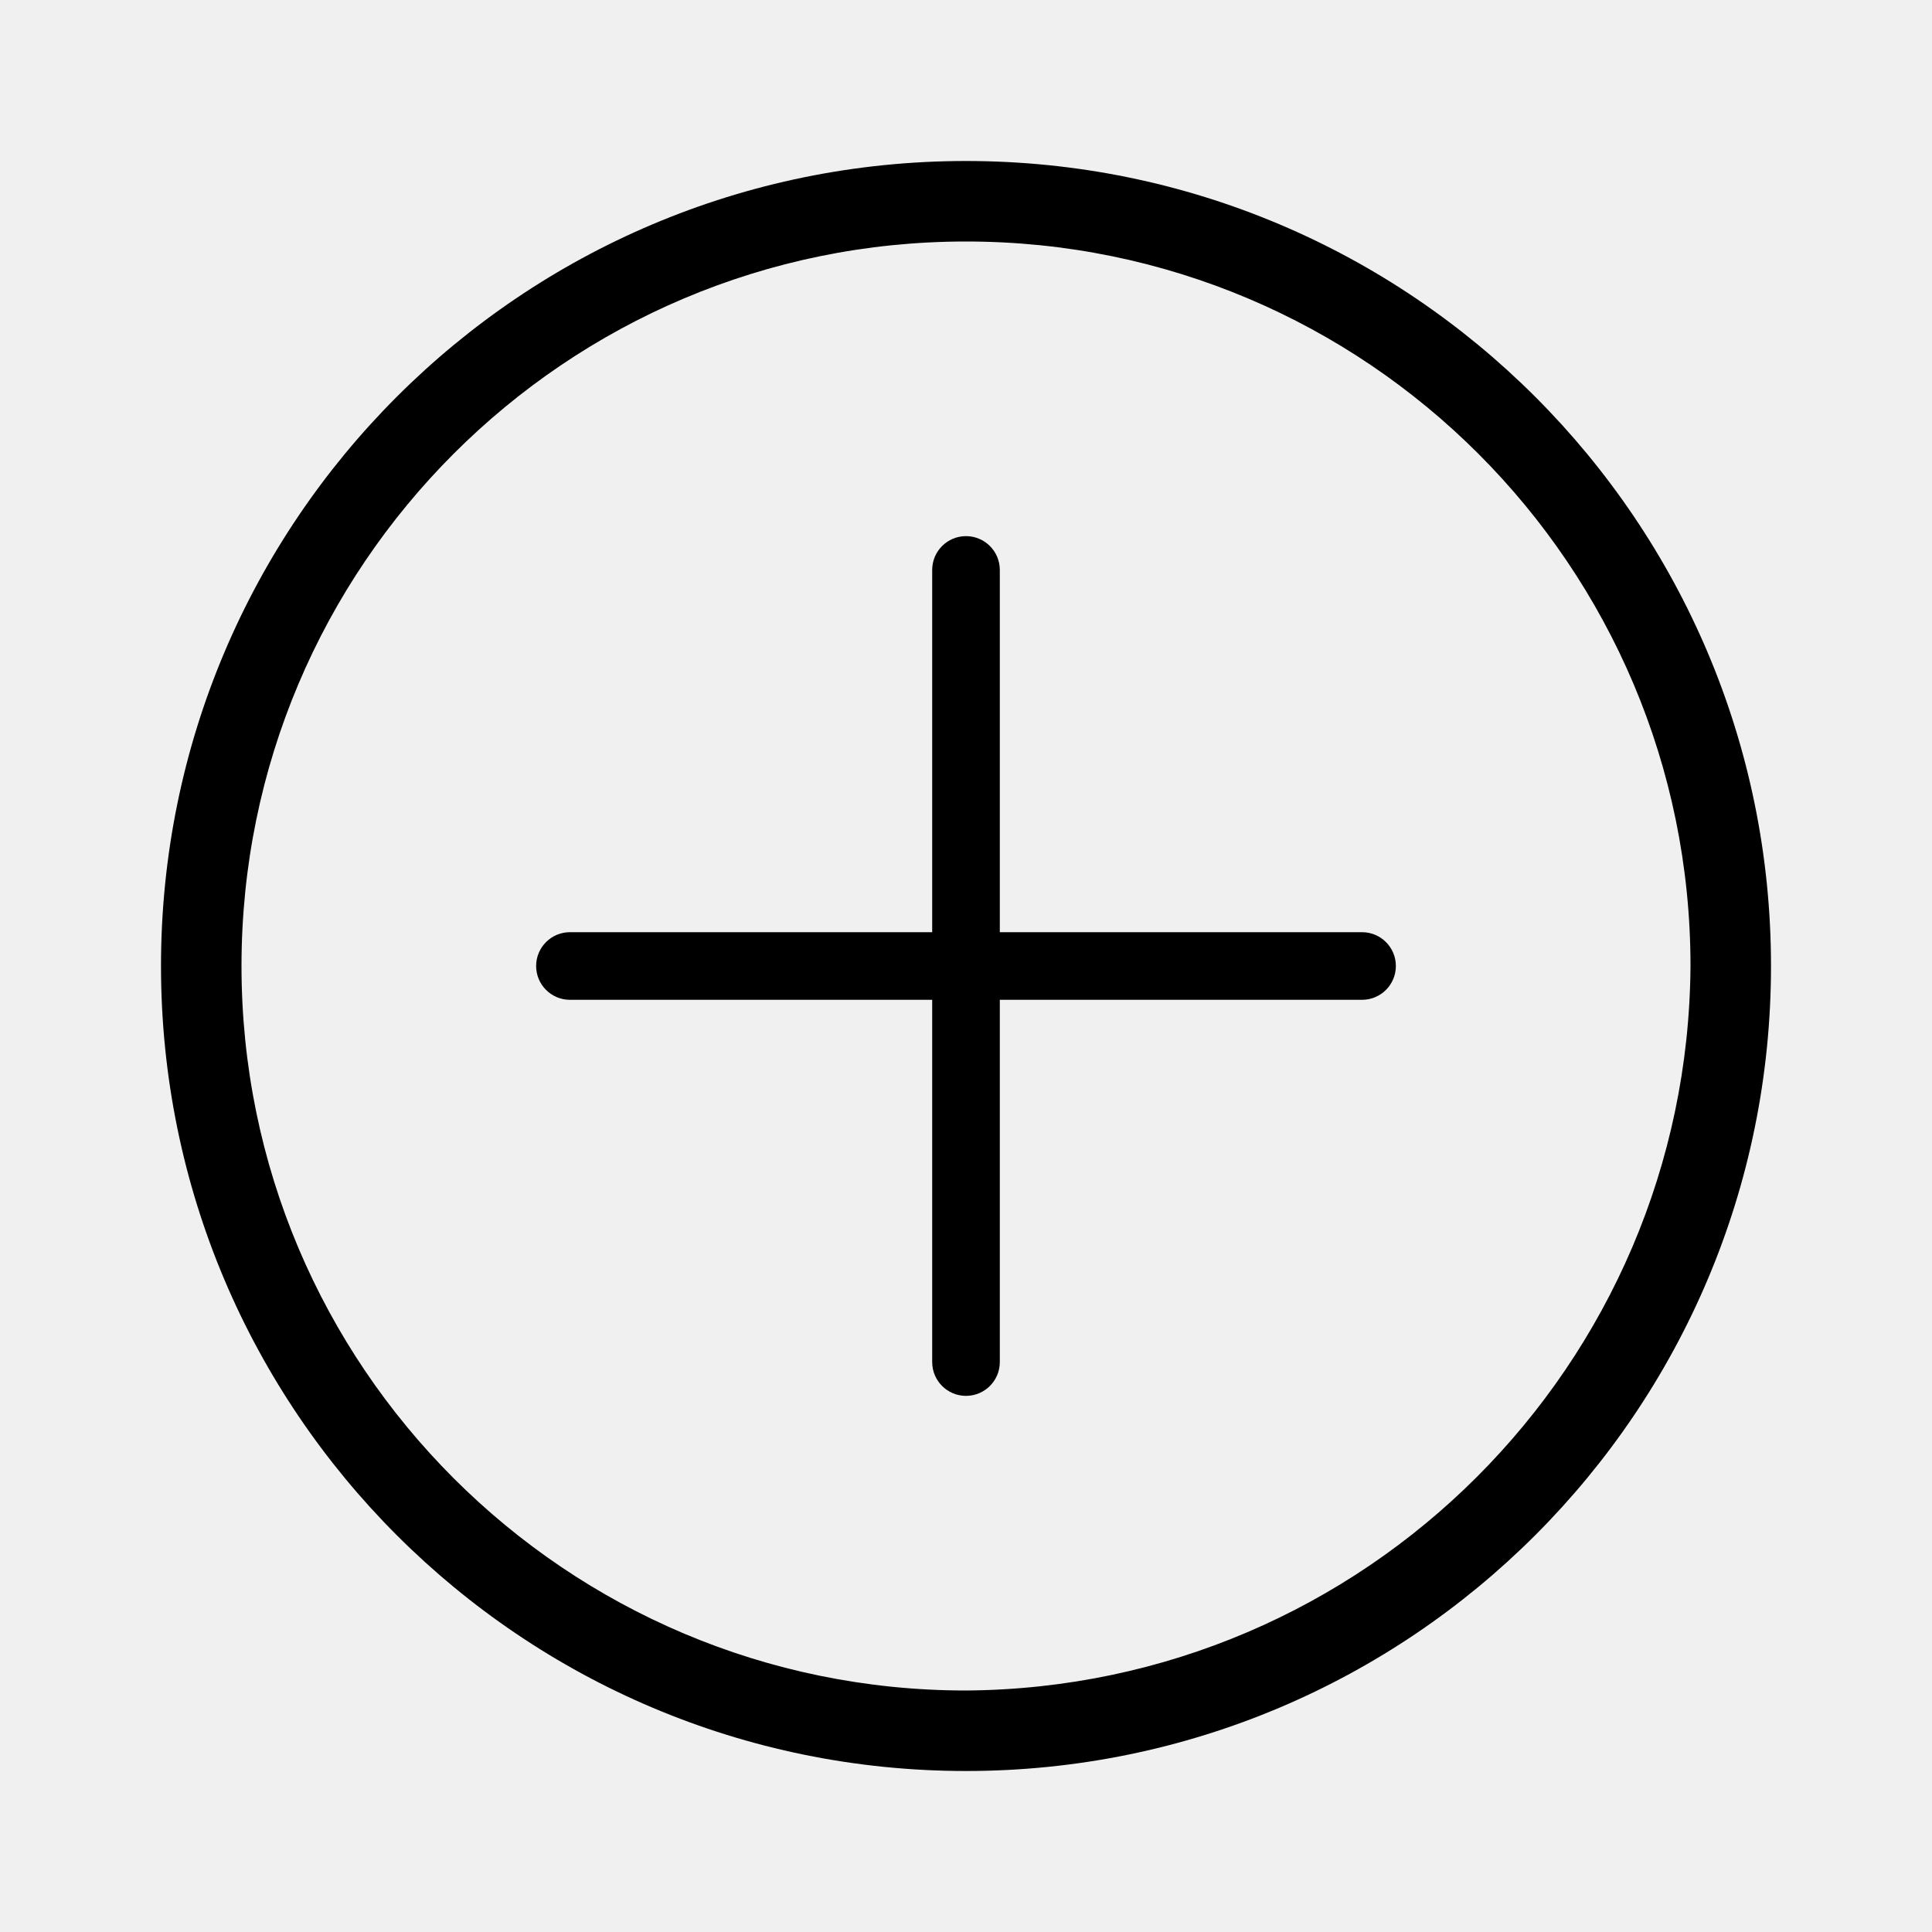
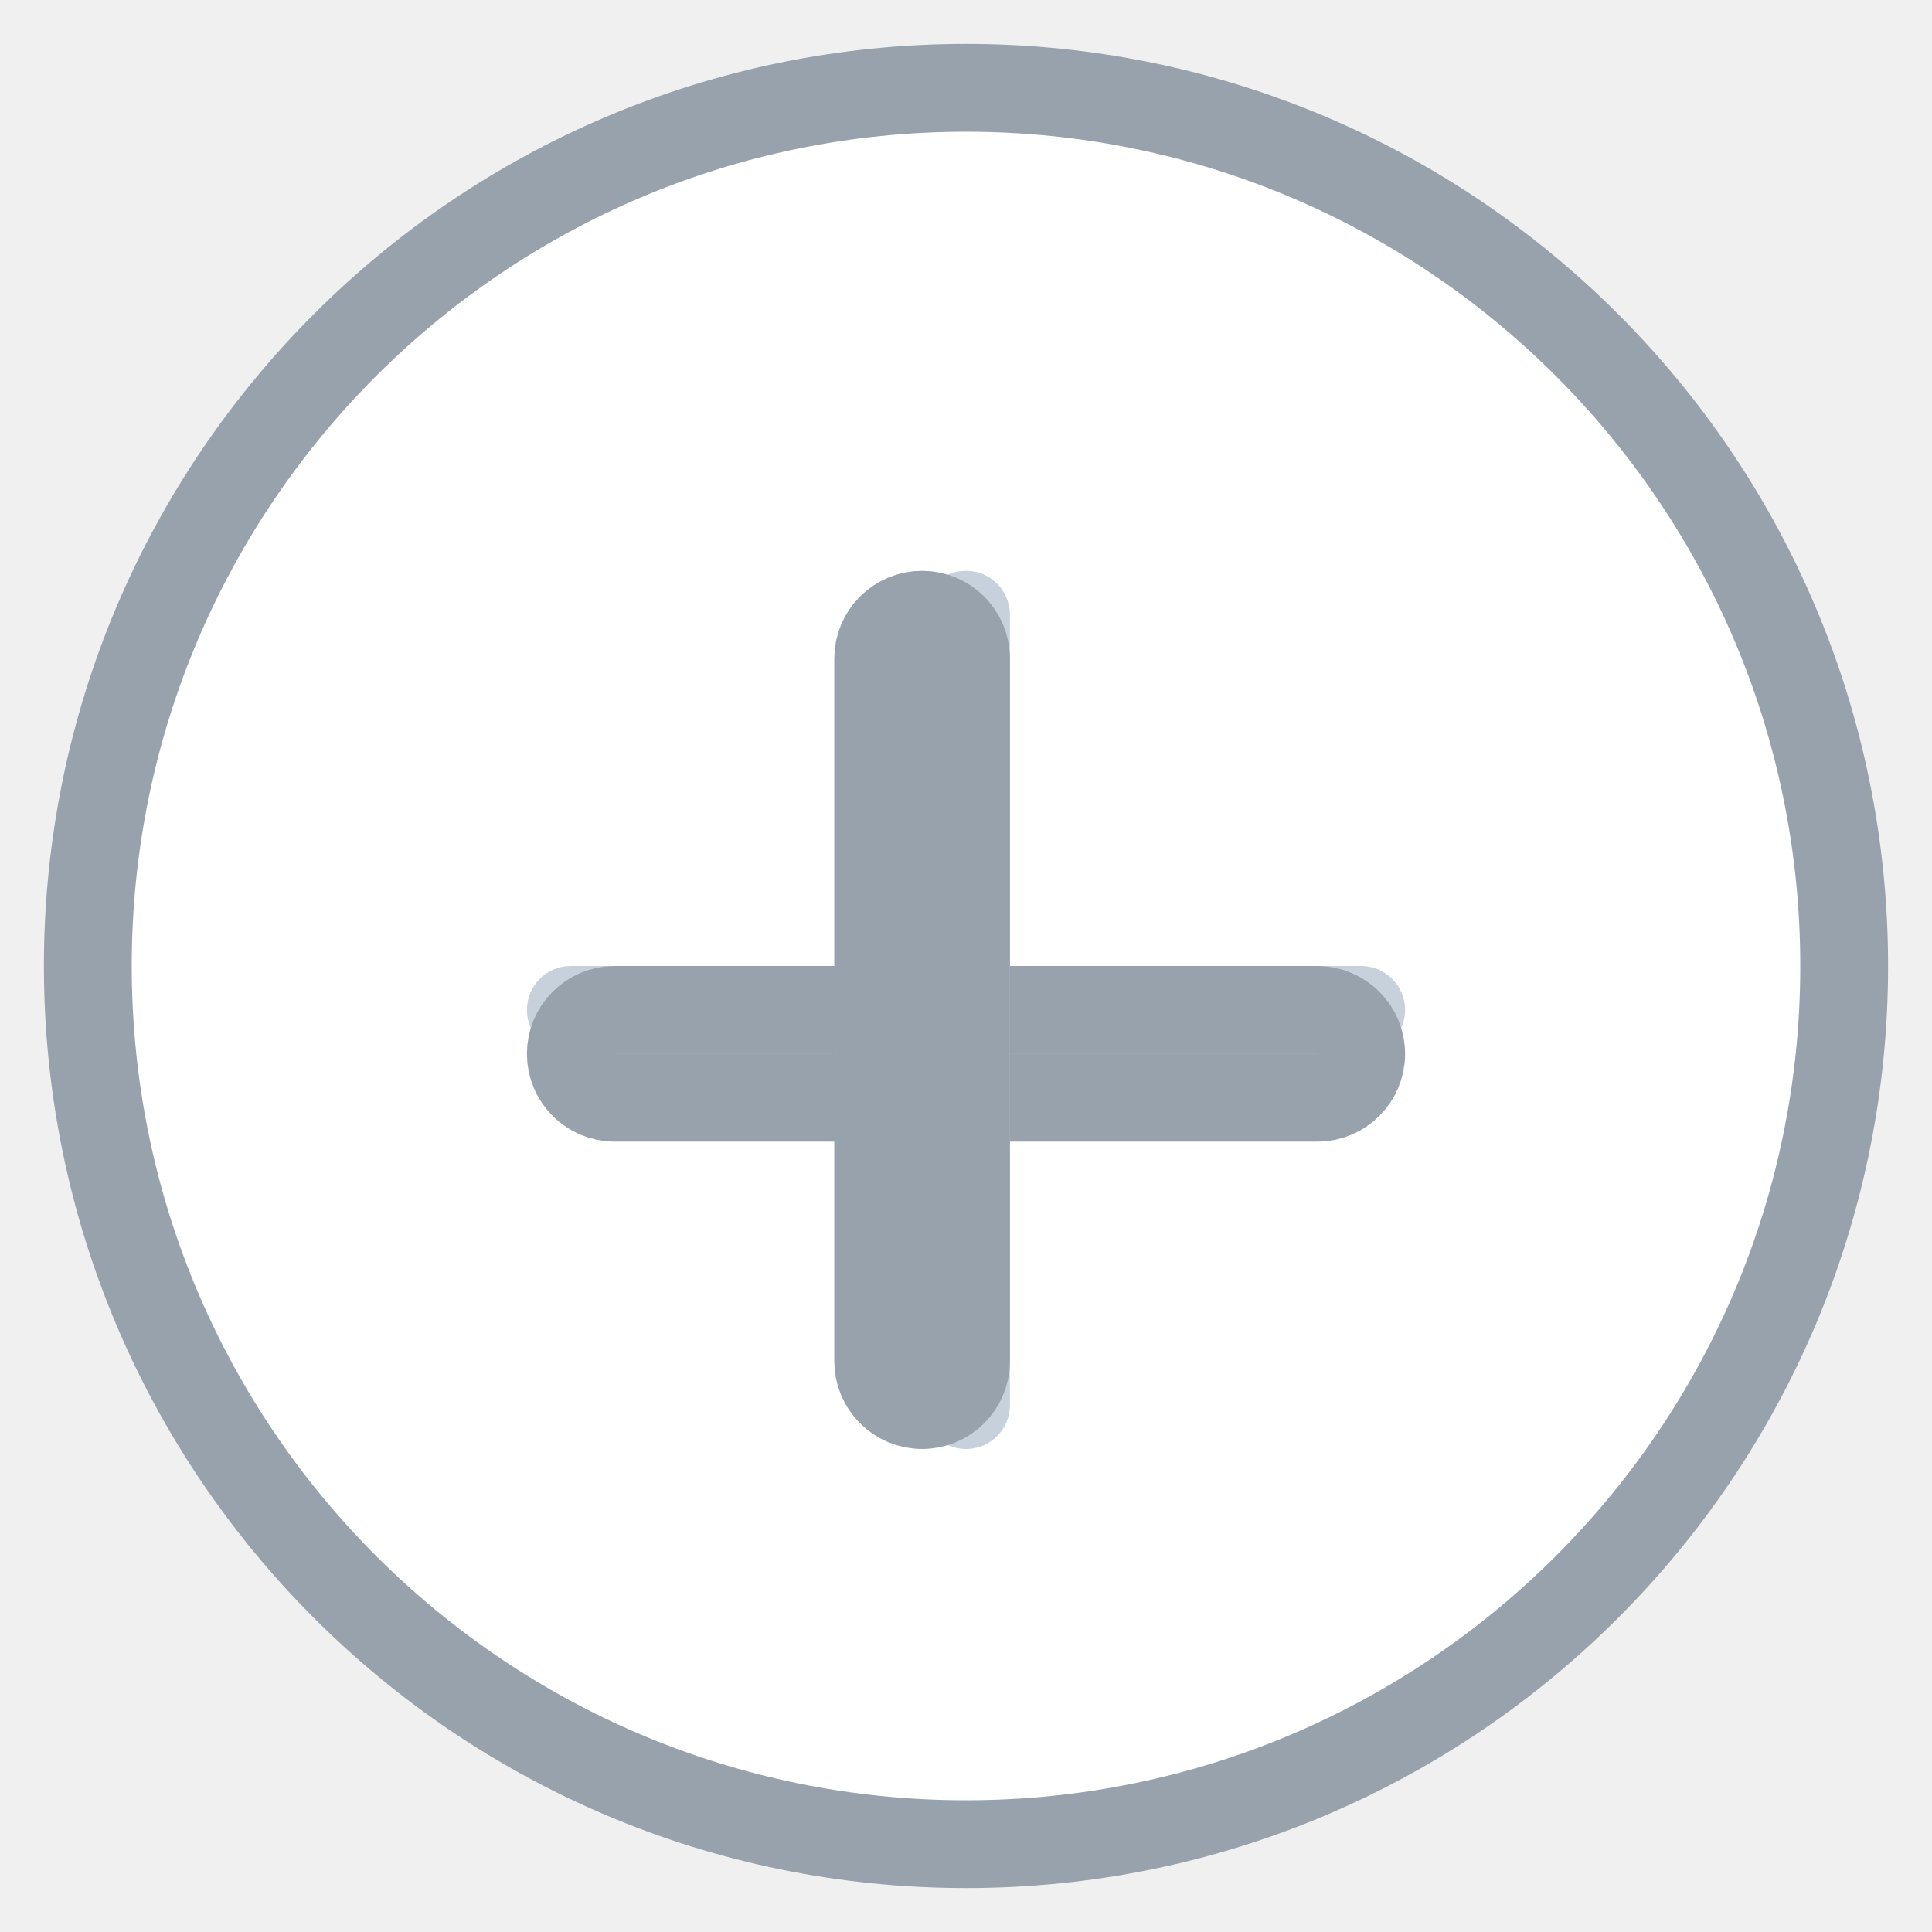
- <svg xmlns="http://www.w3.org/2000/svg" t="1504172057709" class="icon" style="" viewBox="0 0 1024 1024" version="1.1" p-id="8338" width="200" height="200">
+ <svg xmlns="http://www.w3.org/2000/svg" xmlns:xlink="http://www.w3.org/1999/xlink" width="22px" height="22px" viewBox="0 0 22 22" version="1.1">
  <defs>
-     <style type="text/css" />
+     <rect id="path-1" x="0" y="5" width="10" height="1" rx="0.5" />
+     <rect id="path-2" x="0" y="5" width="10" height="1" rx="0.5" />
  </defs>
-   <path d="M721.92 494.08h-192v-192a17.92 17.92 0 0 0-35.84 0v192h-192a17.92 17.92 0 0 0 0 35.84h192v192a17.92 17.92 0 0 0 35.84 0v-192h192a17.92 17.92 0 0 0 0-35.84z" fill="" p-id="8339" />
-   <path d="M512 85.333a426.667 426.667 0 1 0 426.667 426.667A426.667 426.667 0 0 0 512 85.333z m0 810.667a384 384 0 1 1 384-384 386.56 386.56 0 0 1-384 384z" fill="" p-id="8340" />
+   <g id="Page-1" stroke="none" stroke-width="1" fill="none" fill-rule="evenodd">
+     <g id="02_表单列表_查看_字段信息" transform="translate(-1393, -404)">
+       <g id="右滑" transform="translate(1141, 0)">
+         <g id="明细表1" transform="translate(75, 374)">
+           <g id="表头" transform="translate(0, 30)">
+             <g id="新增字段" transform="translate(178, 1)">
+               <g id="+">
+                 <circle id="Oval-4" stroke="#98A2AC" fill="#FFFFFF" cx="10" cy="10" r="10" />
+                 <g id="Group-3" transform="translate(5, 5)">
+                   <g id="Rectangle-9">
+                     <use fill="#C6D1DB" fill-rule="evenodd" xlink:href="#path-1" />
+                     <rect stroke="#98A2AC" stroke-width="1" x="0.5" y="5.5" width="9" height="1" rx="0.5" />
+                   </g>
+                   <g id="Rectangle-9" transform="translate(5, 5.5) rotate(-270) translate(-5, -5.5) ">
+                     <use fill="#C6D1DB" fill-rule="evenodd" xlink:href="#path-2" />
+                     <rect stroke="#98A2AC" stroke-width="1" x="0.5" y="5.5" width="9" height="1" rx="0.5" />
+                   </g>
+                 </g>
+               </g>
+             </g>
+           </g>
+         </g>
+       </g>
+     </g>
+   </g>
</svg>
